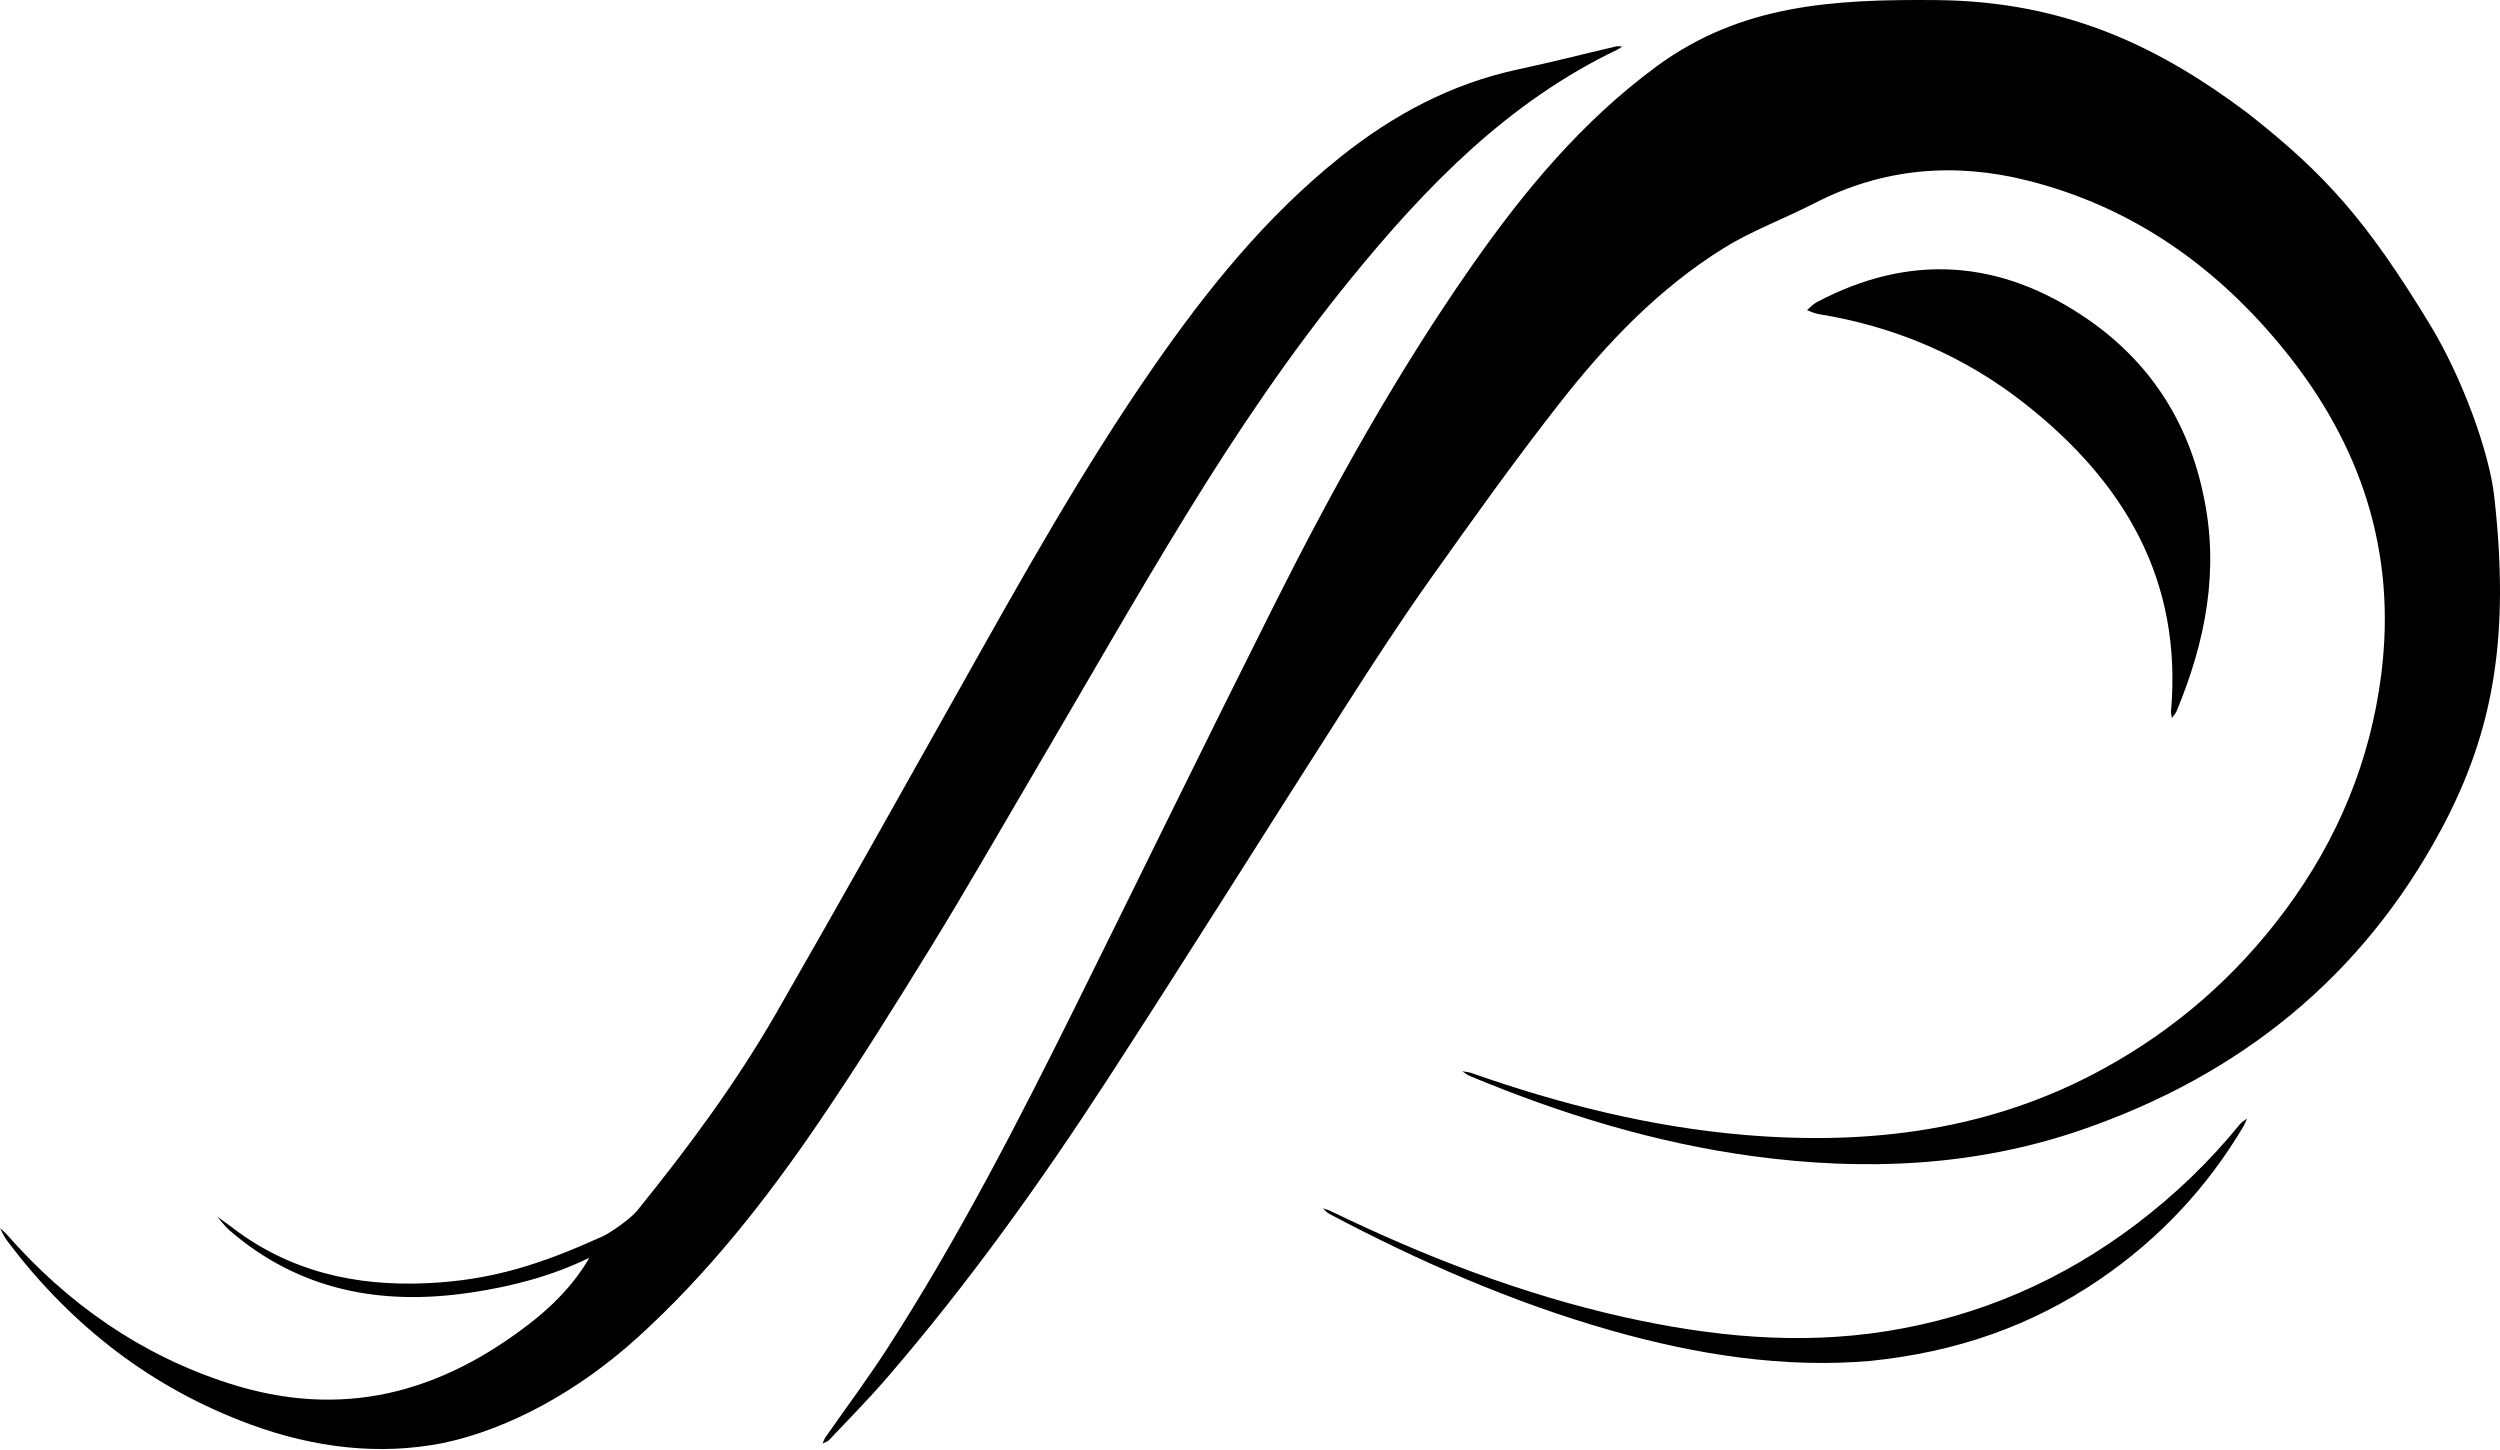
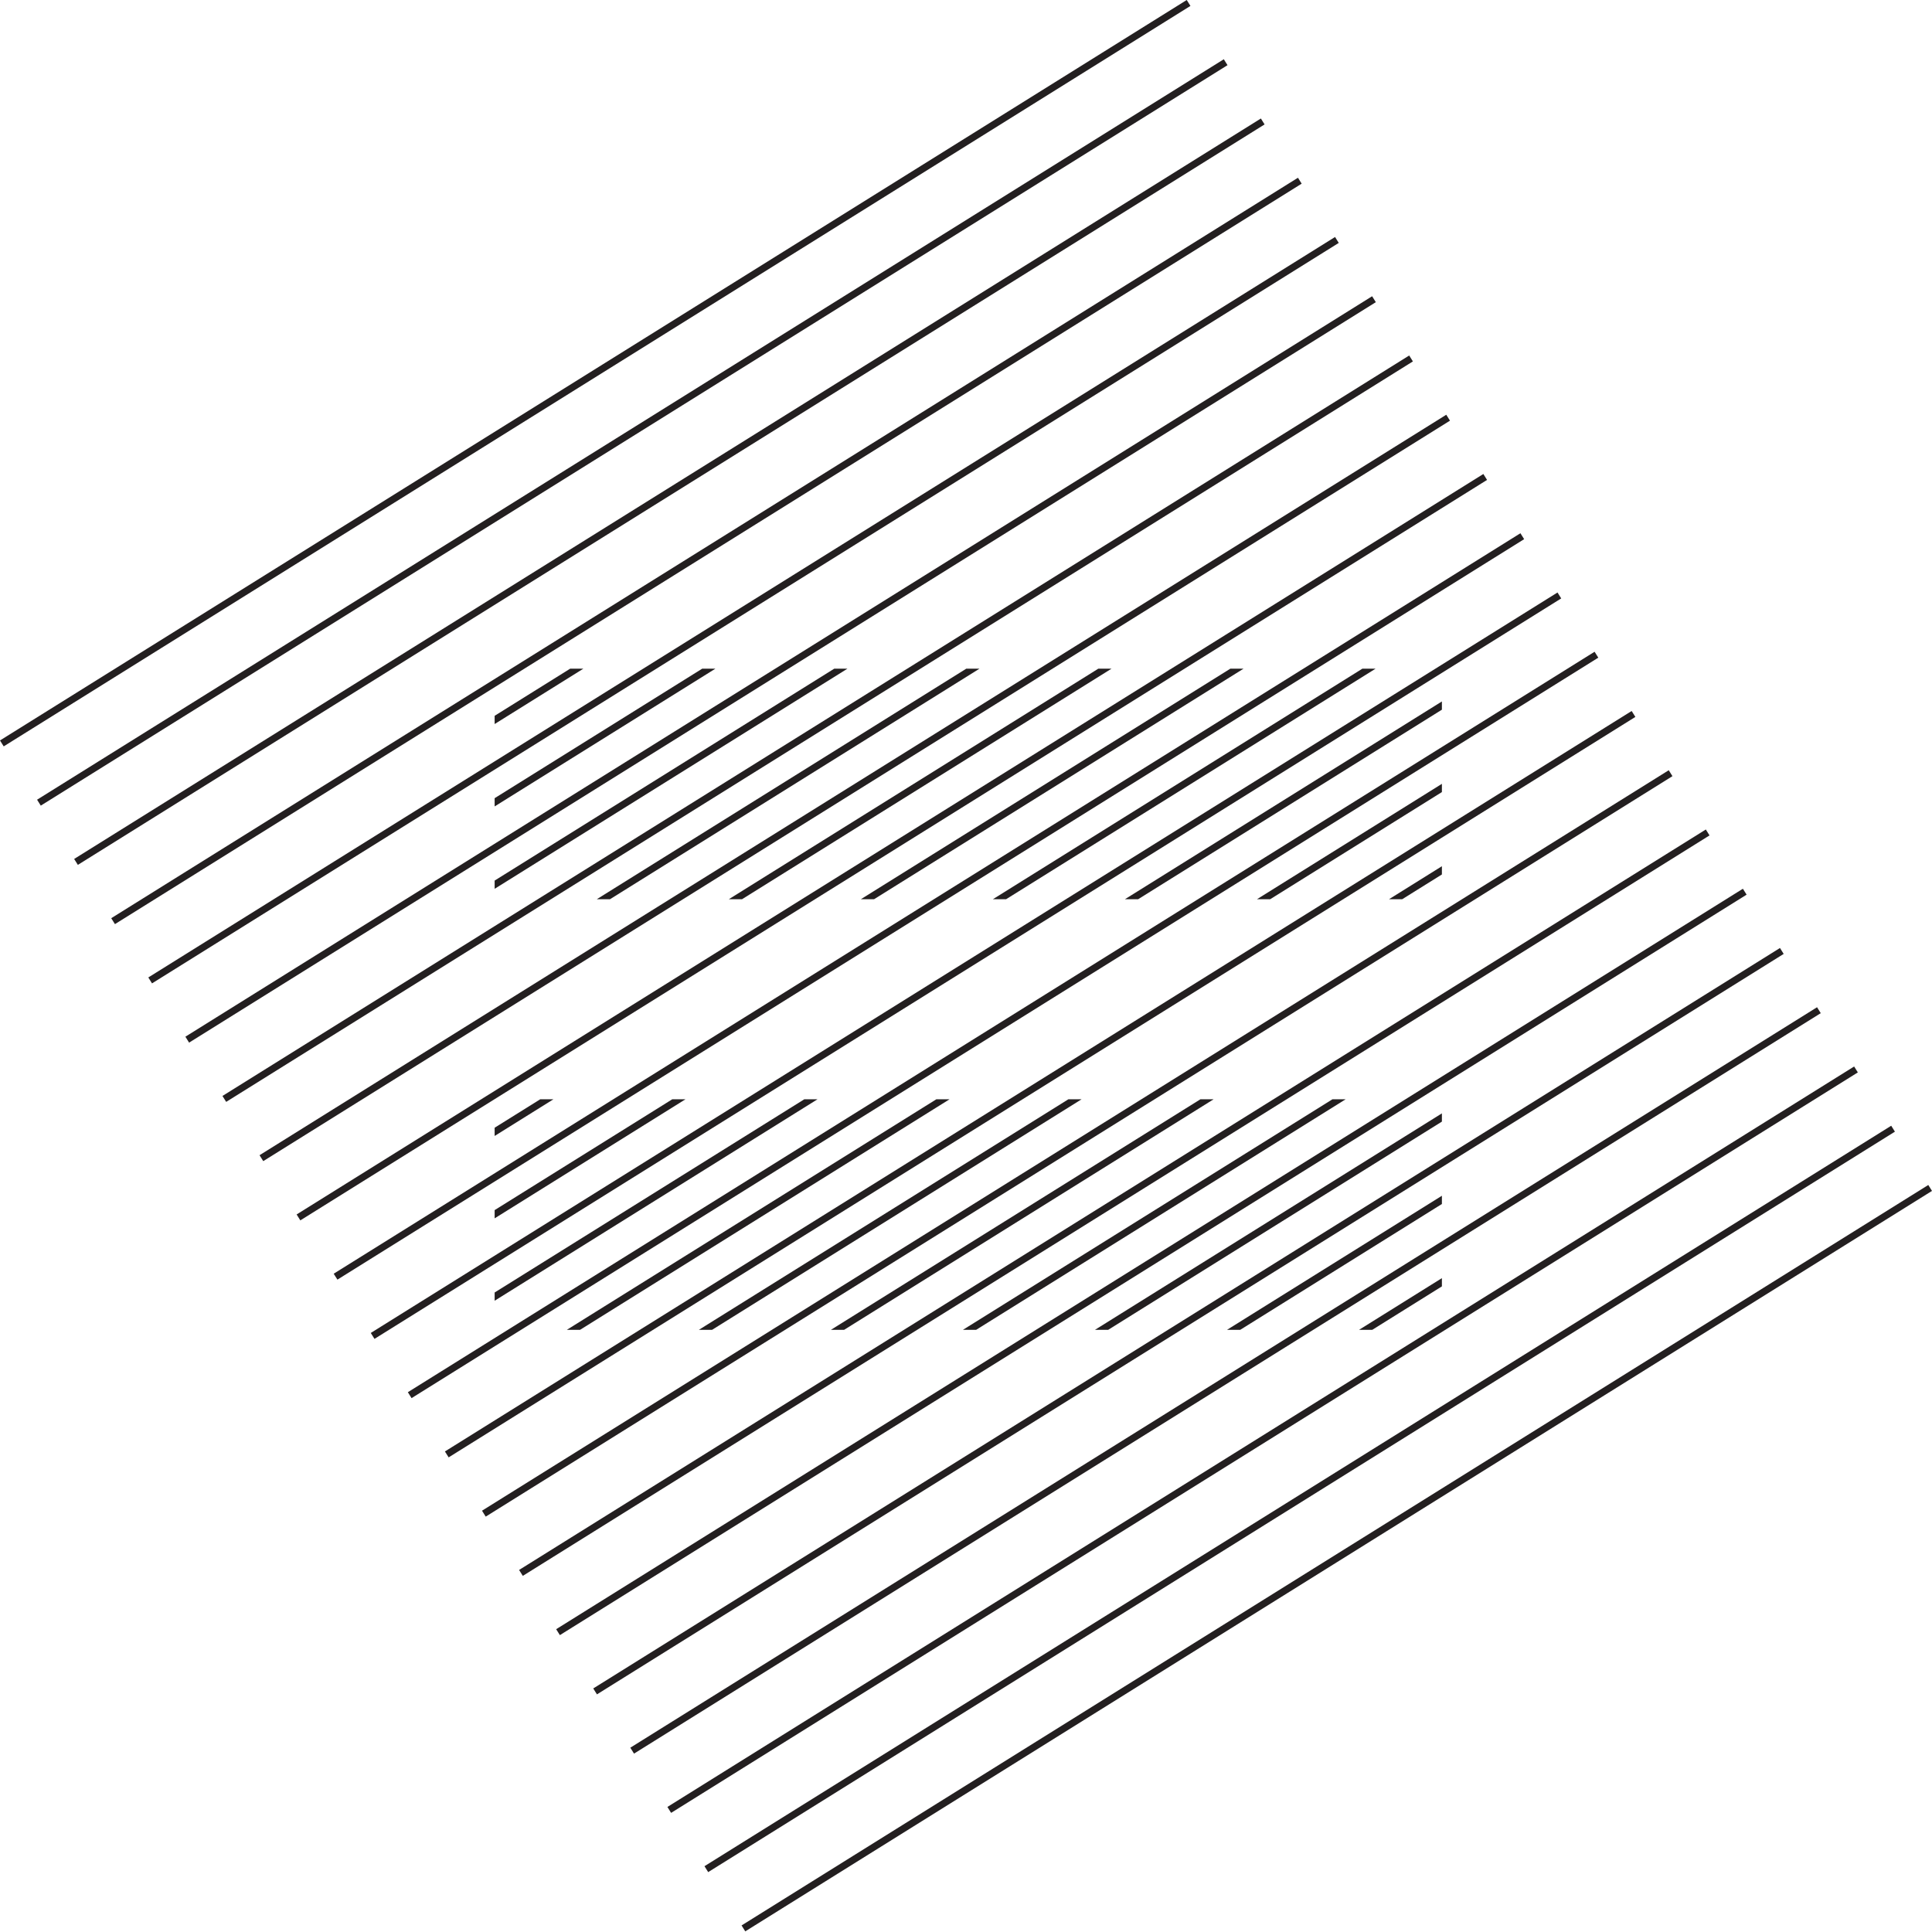
- <svg xmlns="http://www.w3.org/2000/svg" version="1.1" id="Layer_1" x="0px" y="0px" width="446.104" height="258.566" viewBox="0 0 446.104 258.566" enable-background="new 0 0 599 472" xml:space="preserve">
-   <defs id="defs3479" />
-   <path d="m 445.076,88.583 c 2.758,24.581 0.085,41.595 -9.431,59.369 -14.124,26.375 -35.951,43.904 -64.072,53.619 -19.164,6.621 -38.881,7.435 -58.847,4.726 -17.481,-2.375 -34.171,-7.518 -50.403,-14.276 -0.498,-0.207 -0.934,-0.569 -1.399,-0.861 0.553,0.102 1.131,0.13 1.658,0.314 15.869,5.581 32.085,9.65 48.894,11.057 22.342,1.87 43.878,-0.855 63.853,-11.815 12.879,-7.064 23.693,-16.488 32.475,-28.32 9.335,-12.588 15.155,-26.567 17.114,-42.088 2.766,-21.79 -3.615,-40.961 -17.278,-57.819 -12.042,-14.857 -27.016,-25.515 -45.747,-30.25 -13.109,-3.313 -25.863,-2.27 -38.048,3.993 -5.376,2.764 -11.137,4.87 -16.252,8.039 -11.578,7.184 -20.912,16.979 -29.243,27.612 -8.093,10.323 -15.713,21.02 -23.312,31.719 -5.111,7.205 -9.932,14.623 -14.695,22.064 -14.297,22.335 -28.348,44.819 -42.791,67.059 -12.012,18.504 -24.866,36.422 -39.294,53.15 -3.297,3.823 -6.858,7.419 -10.323,11.092 -0.284,0.303 -0.768,0.413 -1.164,0.618 0.18,-0.372 0.296,-0.78 0.527,-1.111 3.705,-5.32 7.593,-10.52 11.101,-15.961 12.652,-19.634 23.312,-40.375 33.675,-61.275 11.782,-23.759 23.403,-47.594 35.301,-71.296 10.511,-20.934 21.896,-41.394 35.328,-60.612 9.289,-13.287 19.608,-25.682 32.803,-35.415 15.046,-11.102 31.49,-12.073 50.114,-11.898 23.358,0.215 40.052,8.644 55.289,20.04 14.101,11.029 21.479,19.407 32.723,37.906 5.807,9.563 10.563,22.785 11.444,30.62 z" id="path3469" style="clip-rule:evenodd;fill-rule:evenodd" />
-   <path d="m 105.138,224.446 c -6.696,3.271 -13.862,5.131 -21.242,6.22 -15.885,2.35 -30.524,-0.357 -43.006,-11.177 -0.802,-0.696 -1.424,-1.589 -2.128,-2.391 0.85,0.616 1.717,1.207 2.544,1.848 10.317,7.949 22.148,10.616 34.907,10.028 11.801,-0.537 20.574,-3.503 31.22,-8.309 1.604,-0.723 5.122,-3.231 6.25,-4.62 9.183,-11.342 17.655,-22.783 24.918,-35.422 11.151,-19.417 22.103,-38.946 33.061,-58.467 10.799,-19.233 21.559,-38.491 34.136,-56.643 9.575,-13.811 20.079,-26.84 33.292,-37.421 9.45,-7.573 19.894,-13.174 31.854,-15.724 5.84,-1.247 11.629,-2.733 17.454,-4.09 0.341,-0.081 0.715,0.014 1.075,0.027 -0.278,0.181 -0.537,0.396 -0.837,0.538 -19.58,9.361 -34.218,24.472 -47.659,40.974 -10.808,13.277 -20.355,27.457 -29.294,42.019 -9.329,15.194 -18.147,30.708 -27.193,46.078 -6.06,10.298 -11.988,20.676 -18.239,30.856 -6.477,10.538 -13.035,21.043 -19.989,31.272 -9.524,14.01 -19.969,27.3 -32.613,38.731 -10.294,9.313 -22.644,16.201 -34.545,18.714 -11.392,2.263 -23.047,0.876 -34.415,-3.306 -17.555,-6.459 -31.736,-17.446 -43.035,-32.267 -0.306,-0.4 -0.604,-0.813 -0.862,-1.241 -0.288,-0.495 -0.527,-1.012 -0.792,-1.521 0.411,0.378 0.856,0.719 1.218,1.129 10.842,12.341 23.84,21.479 39.555,26.548 20.167,6.502 37.77,1.897 54.265,-11.059 7.343,-5.768 10.1,-11.324 10.1,-11.324 z" id="path3471" style="clip-rule:evenodd;fill-rule:evenodd" />
-   <path d="m 393.16,88.254 c 2.925,13.412 0.414,26.198 -4.771,38.659 -0.182,0.441 -0.544,0.805 -0.822,1.202 -0.061,-0.383 -0.206,-0.775 -0.173,-1.147 2.067,-23.399 -8.303,-40.935 -26.038,-54.908 -10.861,-8.562 -23.228,-13.804 -36.88,-16.02 -0.697,-0.115 -1.356,-0.452 -2.033,-0.687 0.561,-0.472 1.056,-1.066 1.686,-1.398 16.729,-8.902 32.991,-7.607 48.378,2.991 10.957,7.546 17.896,18.097 20.653,31.308 z" id="path3473" style="clip-rule:evenodd;fill-rule:evenodd" />
-   <path d="m 333.73,242.846 c -15.294,1.323 -30.865,-1.065 -46.192,-5.421 -17.569,-4.995 -34.205,-12.281 -50.317,-20.808 -0.446,-0.237 -0.793,-0.668 -1.182,-1.009 0.466,0.162 0.952,0.278 1.398,0.496 16.801,8.124 34.107,14.846 52.369,18.926 15.489,3.451 31.118,5.016 46.87,2.505 16.41,-2.615 31.281,-9.049 44.559,-19.121 6.878,-5.217 13.045,-11.14 18.482,-17.836 0.328,-0.398 0.83,-0.662 1.252,-0.991 -0.203,0.453 -0.368,0.924 -0.61,1.344 -6.534,11.047 -15.14,20.181 -25.722,27.397 -12.131,8.284 -25.608,12.958 -40.907,14.518 z" id="path3475" style="clip-rule:evenodd;fill-rule:evenodd" />
+ <svg xmlns="http://www.w3.org/2000/svg" width="234.257mm" height="234.18mm" viewBox="0 0 830.043 829.773" id="svg4289" version="1.1">
+   <defs id="defs4291">
+     <clipPath clipPathUnits="userSpaceOnUse" id="clipPath3617">
+       <path d="m 823,258 222,0 0,86 -222,0 0,-86 z" id="path3619" />
+     </clipPath>
+     <clipPath clipPathUnits="userSpaceOnUse" id="clipPath3549">
+       <path d="m 551.009,479.936 325.576,0 0,79.241 -325.576,0 0,-79.241 z" id="path3551" />
+     </clipPath>
+     <clipPath clipPathUnits="userSpaceOnUse" id="clipPath3481">
+       <path d="m 551.009,627.928 325.576,0 0,79.243 -325.576,0 0,-79.243 z" id="path3483" />
+     </clipPath>
+     <clipPath clipPathUnits="userSpaceOnUse" id="clipPath3393">
+       <path d="m 381,263 668,0 0,674 -668,0 0,-674 z" id="path3395" />
+     </clipPath>
+     <clipPath clipPathUnits="userSpaceOnUse" id="clipPath3381">
+       <path d="m 381,263 668,0 0,674 -668,0 0,-674 z" id="path3383" />
+     </clipPath>
+   </defs>
+   <g id="layer1" transform="translate(60.73571,-113.7015)">
+     <g transform="matrix(1.25,0,0,-1.25,-536.9857,1284.951)" id="g3377">
+       <g id="g3379" clip-path="url(#clipPath3381)">
+         <g id="g3385" transform="matrix(2.40485,0,0,2.401303,381.6363,681.4832)">
+           <path d="M 0,0 169.609,105.984" style="fill:none;stroke:#231f20;stroke-width:1;stroke-linecap:butt;stroke-linejoin:miter;stroke-miterlimit:10;stroke-dasharray:none;stroke-opacity:1" id="path3387" />
+         </g>
+       </g>
+     </g>
+     <g transform="matrix(1.25,0,0,-1.25,-536.9857,1284.951)" id="g3389">
+       <g id="g3391" clip-path="url(#clipPath3393)">
+         <g id="g3397" transform="matrix(2.40485,0,0,2.401303,394.3794,661.1192)">
+           <path d="M 0,0 169.609,105.984" style="fill:none;stroke:#231f20;stroke-width:1;stroke-linecap:butt;stroke-linejoin:miter;stroke-miterlimit:10;stroke-dasharray:none;stroke-opacity:1" id="path3399" />
+         </g>
+         <g id="g3401" transform="matrix(2.40485,0,0,2.401303,407.1222,640.7549)">
+           <path d="M 0,0 169.609,105.984" style="fill:none;stroke:#231f20;stroke-width:1;stroke-linecap:butt;stroke-linejoin:miter;stroke-miterlimit:10;stroke-dasharray:none;stroke-opacity:1" id="path3403" />
+         </g>
+         <g id="g3405" transform="matrix(2.40485,0,0,2.401303,419.8674,620.3907)">
+           <path d="M 0,0 169.609,105.984" style="fill:none;stroke:#231f20;stroke-width:1;stroke-linecap:butt;stroke-linejoin:miter;stroke-miterlimit:10;stroke-dasharray:none;stroke-opacity:1" id="path3407" />
+         </g>
+         <g id="g3409" transform="matrix(2.40485,0,0,2.401303,432.6127,600.0267)">
+           <path d="M 0,0 169.609,105.984" style="fill:none;stroke:#231f20;stroke-width:1;stroke-linecap:butt;stroke-linejoin:miter;stroke-miterlimit:10;stroke-dasharray:none;stroke-opacity:1" id="path3411" />
+         </g>
+         <g id="g3413" transform="matrix(2.40485,0,0,2.401303,445.3555,579.6624)">
+           <path d="M 0,0 169.609,105.984" style="fill:none;stroke:#231f20;stroke-width:1;stroke-linecap:butt;stroke-linejoin:miter;stroke-miterlimit:10;stroke-dasharray:none;stroke-opacity:1" id="path3415" />
+         </g>
+         <g id="g3417" transform="matrix(2.40485,0,0,2.401303,458.0985,559.2958)">
+           <path d="M 0,0 169.609,105.985" style="fill:none;stroke:#231f20;stroke-width:1;stroke-linecap:butt;stroke-linejoin:miter;stroke-miterlimit:10;stroke-dasharray:none;stroke-opacity:1" id="path3419" />
+         </g>
+         <g id="g3421" transform="matrix(2.40485,0,0,2.401303,470.8413,538.9318)">
+           <path d="M 0,0 169.609,105.985" style="fill:none;stroke:#231f20;stroke-width:1;stroke-linecap:butt;stroke-linejoin:miter;stroke-miterlimit:10;stroke-dasharray:none;stroke-opacity:1" id="path3423" />
+         </g>
+         <g id="g3425" transform="matrix(2.40485,0,0,2.401303,483.5866,518.5675)">
+           <path d="M 0,0 169.609,105.985" style="fill:none;stroke:#231f20;stroke-width:1;stroke-linecap:butt;stroke-linejoin:miter;stroke-miterlimit:10;stroke-dasharray:none;stroke-opacity:1" id="path3427" />
+         </g>
+         <g id="g3429" transform="matrix(2.40485,0,0,2.401303,496.3318,498.2033)">
+           <path d="M 0,0 169.609,105.985" style="fill:none;stroke:#231f20;stroke-width:1;stroke-linecap:butt;stroke-linejoin:miter;stroke-miterlimit:10;stroke-dasharray:none;stroke-opacity:1" id="path3431" />
+         </g>
+         <g id="g3433" transform="matrix(2.40485,0,0,2.401303,509.0746,477.8393)">
+           <path d="M 0,0 169.609,105.985" style="fill:none;stroke:#231f20;stroke-width:1;stroke-linecap:butt;stroke-linejoin:miter;stroke-miterlimit:10;stroke-dasharray:none;stroke-opacity:1" id="path3435" />
+         </g>
+         <g id="g3437" transform="matrix(2.40485,0,0,2.401303,521.8177,457.475)">
+           <path d="M 0,0 169.609,105.984" style="fill:none;stroke:#231f20;stroke-width:1;stroke-linecap:butt;stroke-linejoin:miter;stroke-miterlimit:10;stroke-dasharray:none;stroke-opacity:1" id="path3439" />
+         </g>
+         <g id="g3441" transform="matrix(2.40485,0,0,2.401303,534.5605,437.1108)">
+           <path d="M 0,0 169.609,105.984" style="fill:none;stroke:#231f20;stroke-width:1;stroke-linecap:butt;stroke-linejoin:miter;stroke-miterlimit:10;stroke-dasharray:none;stroke-opacity:1" id="path3443" />
+         </g>
+         <g id="g3445" transform="matrix(2.40485,0,0,2.401303,547.3057,416.7468)">
+           <path d="M 0,0 169.609,105.984" style="fill:none;stroke:#231f20;stroke-width:1;stroke-linecap:butt;stroke-linejoin:miter;stroke-miterlimit:10;stroke-dasharray:none;stroke-opacity:1" id="path3447" />
+         </g>
+         <g id="g3449" transform="matrix(2.40485,0,0,2.401303,560.0509,396.3825)">
+           <path d="M 0,0 169.609,105.984" style="fill:none;stroke:#231f20;stroke-width:1;stroke-linecap:butt;stroke-linejoin:miter;stroke-miterlimit:10;stroke-dasharray:none;stroke-opacity:1" id="path3451" />
+         </g>
+         <g id="g3453" transform="matrix(2.40485,0,0,2.401303,572.7938,376.0183)">
+           <path d="M 0,0 169.609,105.984" style="fill:none;stroke:#231f20;stroke-width:1;stroke-linecap:butt;stroke-linejoin:miter;stroke-miterlimit:10;stroke-dasharray:none;stroke-opacity:1" id="path3455" />
+         </g>
+         <g id="g3457" transform="matrix(2.40485,0,0,2.401303,585.5368,355.6543)">
+           <path d="M 0,0 169.609,105.984" style="fill:none;stroke:#231f20;stroke-width:1;stroke-linecap:butt;stroke-linejoin:miter;stroke-miterlimit:10;stroke-dasharray:none;stroke-opacity:1" id="path3459" />
+         </g>
+         <g id="g3461" transform="matrix(2.40485,0,0,2.401303,598.2796,335.29)">
+           <path d="M 0,0 169.609,105.984" style="fill:none;stroke:#231f20;stroke-width:1;stroke-linecap:butt;stroke-linejoin:miter;stroke-miterlimit:10;stroke-dasharray:none;stroke-opacity:1" id="path3463" />
+         </g>
+         <g id="g3465" transform="matrix(2.40485,0,0,2.401303,611.0249,314.9258)">
+           <path d="M 0,0 169.609,105.984" style="fill:none;stroke:#231f20;stroke-width:1;stroke-linecap:butt;stroke-linejoin:miter;stroke-miterlimit:10;stroke-dasharray:none;stroke-opacity:1" id="path3467" />
+         </g>
+         <g id="g3469" transform="matrix(2.40485,0,0,2.401303,623.7701,294.5639)">
+           <path d="M 0,0 169.609,105.983" style="fill:none;stroke:#231f20;stroke-width:1;stroke-linecap:butt;stroke-linejoin:miter;stroke-miterlimit:10;stroke-dasharray:none;stroke-opacity:1" id="path3471" />
+         </g>
+         <g id="g3473" transform="matrix(2.40485,0,0,2.401303,636.5129,274.1999)">
+           <path d="M 0,0 169.609,105.983" style="fill:none;stroke:#231f20;stroke-width:1;stroke-linecap:butt;stroke-linejoin:miter;stroke-miterlimit:10;stroke-dasharray:none;stroke-opacity:1" id="path3475" />
+         </g>
+       </g>
+     </g>
+     <g transform="matrix(1.25,0,0,-1.25,-536.9857,1284.951)" id="g3477">
+       <g id="g3479" clip-path="url(#clipPath3481)">
+         <g id="g3485" transform="matrix(2.40485,0,0,2.401303,385.6031,671.3012)">
+           <path d="M 0,0 169.609,105.984" style="fill:none;stroke:#231f20;stroke-width:1;stroke-linecap:butt;stroke-linejoin:miter;stroke-miterlimit:10;stroke-dasharray:none;stroke-opacity:1" id="path3487" />
+         </g>
+         <g id="g3489" transform="matrix(2.40485,0,0,2.401303,398.3483,650.9369)">
+           <path d="M 0,0 169.609,105.984" style="fill:none;stroke:#231f20;stroke-width:1;stroke-linecap:butt;stroke-linejoin:miter;stroke-miterlimit:10;stroke-dasharray:none;stroke-opacity:1" id="path3491" />
+         </g>
+         <g id="g3493" transform="matrix(2.40485,0,0,2.401303,411.0912,630.5729)">
+           <path d="M 0,0 169.609,105.984" style="fill:none;stroke:#231f20;stroke-width:1;stroke-linecap:butt;stroke-linejoin:miter;stroke-miterlimit:10;stroke-dasharray:none;stroke-opacity:1" id="path3495" />
+         </g>
+         <g id="g3497" transform="matrix(2.40485,0,0,2.401303,423.834,610.2087)">
+           <path d="M 0,0 169.609,105.984" style="fill:none;stroke:#231f20;stroke-width:1;stroke-linecap:butt;stroke-linejoin:miter;stroke-miterlimit:10;stroke-dasharray:none;stroke-opacity:1" id="path3499" />
+         </g>
+         <g id="g3501" transform="matrix(2.40485,0,0,2.401303,436.577,589.8444)">
+           <path d="M 0,0 169.609,105.984" style="fill:none;stroke:#231f20;stroke-width:1;stroke-linecap:butt;stroke-linejoin:miter;stroke-miterlimit:10;stroke-dasharray:none;stroke-opacity:1" id="path3503" />
+         </g>
+         <g id="g3505" transform="matrix(2.40485,0,0,2.401303,449.3223,569.478)">
+           <path d="M 0,0 169.609,105.985" style="fill:none;stroke:#231f20;stroke-width:1;stroke-linecap:butt;stroke-linejoin:miter;stroke-miterlimit:10;stroke-dasharray:none;stroke-opacity:1" id="path3507" />
+         </g>
+         <g id="g3509" transform="matrix(2.40485,0,0,2.401303,462.0675,549.1138)">
+           <path d="M 0,0 169.609,105.985" style="fill:none;stroke:#231f20;stroke-width:1;stroke-linecap:butt;stroke-linejoin:miter;stroke-miterlimit:10;stroke-dasharray:none;stroke-opacity:1" id="path3511" />
+         </g>
+         <g id="g3513" transform="matrix(2.40485,0,0,2.401303,474.8103,528.7495)">
+           <path d="M 0,0 169.609,105.985" style="fill:none;stroke:#231f20;stroke-width:1;stroke-linecap:butt;stroke-linejoin:miter;stroke-miterlimit:10;stroke-dasharray:none;stroke-opacity:1" id="path3515" />
+         </g>
+         <g id="g3517" transform="matrix(2.40485,0,0,2.401303,487.5531,508.3855)">
+           <path d="M 0,0 169.609,105.985" style="fill:none;stroke:#231f20;stroke-width:1;stroke-linecap:butt;stroke-linejoin:miter;stroke-miterlimit:10;stroke-dasharray:none;stroke-opacity:1" id="path3519" />
+         </g>
+         <g id="g3521" transform="matrix(2.40485,0,0,2.401303,500.296,488.0213)">
+           <path d="M 0,0 169.609,105.985" style="fill:none;stroke:#231f20;stroke-width:1;stroke-linecap:butt;stroke-linejoin:miter;stroke-miterlimit:10;stroke-dasharray:none;stroke-opacity:1" id="path3523" />
+         </g>
+         <g id="g3525" transform="matrix(2.40485,0,0,2.401303,513.0414,467.657)">
+           <path d="M 0,0 169.609,105.985" style="fill:none;stroke:#231f20;stroke-width:1;stroke-linecap:butt;stroke-linejoin:miter;stroke-miterlimit:10;stroke-dasharray:none;stroke-opacity:1" id="path3527" />
+         </g>
+         <g id="g3529" transform="matrix(2.40485,0,0,2.401303,525.7866,447.293)">
+           <path d="M 0,0 169.609,105.984" style="fill:none;stroke:#231f20;stroke-width:1;stroke-linecap:butt;stroke-linejoin:miter;stroke-miterlimit:10;stroke-dasharray:none;stroke-opacity:1" id="path3531" />
+         </g>
+         <g id="g3533" transform="matrix(2.40485,0,0,2.401303,538.5295,426.9288)">
+           <path d="M 0,0 169.609,105.984" style="fill:none;stroke:#231f20;stroke-width:1;stroke-linecap:butt;stroke-linejoin:miter;stroke-miterlimit:10;stroke-dasharray:none;stroke-opacity:1" id="path3535" />
+         </g>
+         <g id="g3537" transform="matrix(2.40485,0,0,2.401303,551.2723,406.5645)">
+           <path d="M 0,0 169.609,105.984" style="fill:none;stroke:#231f20;stroke-width:1;stroke-linecap:butt;stroke-linejoin:miter;stroke-miterlimit:10;stroke-dasharray:none;stroke-opacity:1" id="path3539" />
+         </g>
+         <g id="g3541" transform="matrix(2.40485,0,0,2.401303,564.0151,386.2005)">
+           <path d="M 0,0 169.609,105.984" style="fill:none;stroke:#231f20;stroke-width:1;stroke-linecap:butt;stroke-linejoin:miter;stroke-miterlimit:10;stroke-dasharray:none;stroke-opacity:1" id="path3543" />
+         </g>
+       </g>
+     </g>
+     <g transform="matrix(1.25,0,0,-1.25,-536.9857,1284.951)" id="g3545">
+       <g id="g3547" clip-path="url(#clipPath3549)">
+         <g id="g3553" transform="matrix(2.40485,0,0,2.401303,462.0675,549.1138)">
+           <path d="M 0,0 169.609,105.985" style="fill:none;stroke:#231f20;stroke-width:1;stroke-linecap:butt;stroke-linejoin:miter;stroke-miterlimit:10;stroke-dasharray:none;stroke-opacity:1" id="path3555" />
+         </g>
+         <g id="g3557" transform="matrix(2.40485,0,0,2.401303,474.8103,528.7495)">
+           <path d="M 0,0 169.609,105.985" style="fill:none;stroke:#231f20;stroke-width:1;stroke-linecap:butt;stroke-linejoin:miter;stroke-miterlimit:10;stroke-dasharray:none;stroke-opacity:1" id="path3559" />
+         </g>
+         <g id="g3561" transform="matrix(2.40485,0,0,2.401303,487.5531,508.3855)">
+           <path d="M 0,0 169.609,105.985" style="fill:none;stroke:#231f20;stroke-width:1;stroke-linecap:butt;stroke-linejoin:miter;stroke-miterlimit:10;stroke-dasharray:none;stroke-opacity:1" id="path3563" />
+         </g>
+         <g id="g3565" transform="matrix(2.40485,0,0,2.401303,500.296,488.0213)">
+           <path d="M 0,0 169.609,105.985" style="fill:none;stroke:#231f20;stroke-width:1;stroke-linecap:butt;stroke-linejoin:miter;stroke-miterlimit:10;stroke-dasharray:none;stroke-opacity:1" id="path3567" />
+         </g>
+         <g id="g3569" transform="matrix(2.40485,0,0,2.401303,513.0414,467.657)">
+           <path d="M 0,0 169.609,105.985" style="fill:none;stroke:#231f20;stroke-width:1;stroke-linecap:butt;stroke-linejoin:miter;stroke-miterlimit:10;stroke-dasharray:none;stroke-opacity:1" id="path3571" />
+         </g>
+         <g id="g3573" transform="matrix(2.40485,0,0,2.401303,525.7866,447.293)">
+           <path d="M 0,0 169.609,105.984" style="fill:none;stroke:#231f20;stroke-width:1;stroke-linecap:butt;stroke-linejoin:miter;stroke-miterlimit:10;stroke-dasharray:none;stroke-opacity:1" id="path3575" />
+         </g>
+         <g id="g3577" transform="matrix(2.40485,0,0,2.401303,538.5295,426.9288)">
+           <path d="M 0,0 169.609,105.984" style="fill:none;stroke:#231f20;stroke-width:1;stroke-linecap:butt;stroke-linejoin:miter;stroke-miterlimit:10;stroke-dasharray:none;stroke-opacity:1" id="path3579" />
+         </g>
+         <g id="g3581" transform="matrix(2.40485,0,0,2.401303,551.2723,406.5645)">
+           <path d="M 0,0 169.609,105.984" style="fill:none;stroke:#231f20;stroke-width:1;stroke-linecap:butt;stroke-linejoin:miter;stroke-miterlimit:10;stroke-dasharray:none;stroke-opacity:1" id="path3583" />
+         </g>
+         <g id="g3585" transform="matrix(2.40485,0,0,2.401303,564.0151,386.2005)">
+           <path d="M 0,0 169.609,105.984" style="fill:none;stroke:#231f20;stroke-width:1;stroke-linecap:butt;stroke-linejoin:miter;stroke-miterlimit:10;stroke-dasharray:none;stroke-opacity:1" id="path3587" />
+         </g>
+         <g id="g3589" transform="matrix(2.40485,0,0,2.401303,576.7603,365.8363)">
+           <path d="M 0,0 169.609,105.984" style="fill:none;stroke:#231f20;stroke-width:1;stroke-linecap:butt;stroke-linejoin:miter;stroke-miterlimit:10;stroke-dasharray:none;stroke-opacity:1" id="path3591" />
+         </g>
+         <g id="g3593" transform="matrix(2.40485,0,0,2.401303,589.5055,345.472)">
+           <path d="M 0,0 169.609,105.984" style="fill:none;stroke:#231f20;stroke-width:1;stroke-linecap:butt;stroke-linejoin:miter;stroke-miterlimit:10;stroke-dasharray:none;stroke-opacity:1" id="path3595" />
+         </g>
+         <g id="g3597" transform="matrix(2.40485,0,0,2.401303,602.2486,325.108)">
+           <path d="M 0,0 169.609,105.984" style="fill:none;stroke:#231f20;stroke-width:1;stroke-linecap:butt;stroke-linejoin:miter;stroke-miterlimit:10;stroke-dasharray:none;stroke-opacity:1" id="path3599" />
+         </g>
+         <g id="g3601" transform="matrix(2.40485,0,0,2.401303,614.9914,304.7462)">
+           <path d="M 0,0 169.609,105.983" style="fill:none;stroke:#231f20;stroke-width:1;stroke-linecap:butt;stroke-linejoin:miter;stroke-miterlimit:10;stroke-dasharray:none;stroke-opacity:1" id="path3603" />
+         </g>
+         <g id="g3605" transform="matrix(2.40485,0,0,2.401303,627.7342,284.3819)">
+           <path d="M 0,0 169.609,105.983" style="fill:none;stroke:#231f20;stroke-width:1;stroke-linecap:butt;stroke-linejoin:miter;stroke-miterlimit:10;stroke-dasharray:none;stroke-opacity:1" id="path3607" />
+         </g>
+         <g id="g3609" transform="matrix(2.40485,0,0,2.401303,640.4795,264.0177)">
+           <path d="M 0,0 169.609,105.983" style="fill:none;stroke:#231f20;stroke-width:1;stroke-linecap:butt;stroke-linejoin:miter;stroke-miterlimit:10;stroke-dasharray:none;stroke-opacity:1" id="path3611" />
+         </g>
+       </g>
+     </g>
+   </g>
</svg>
